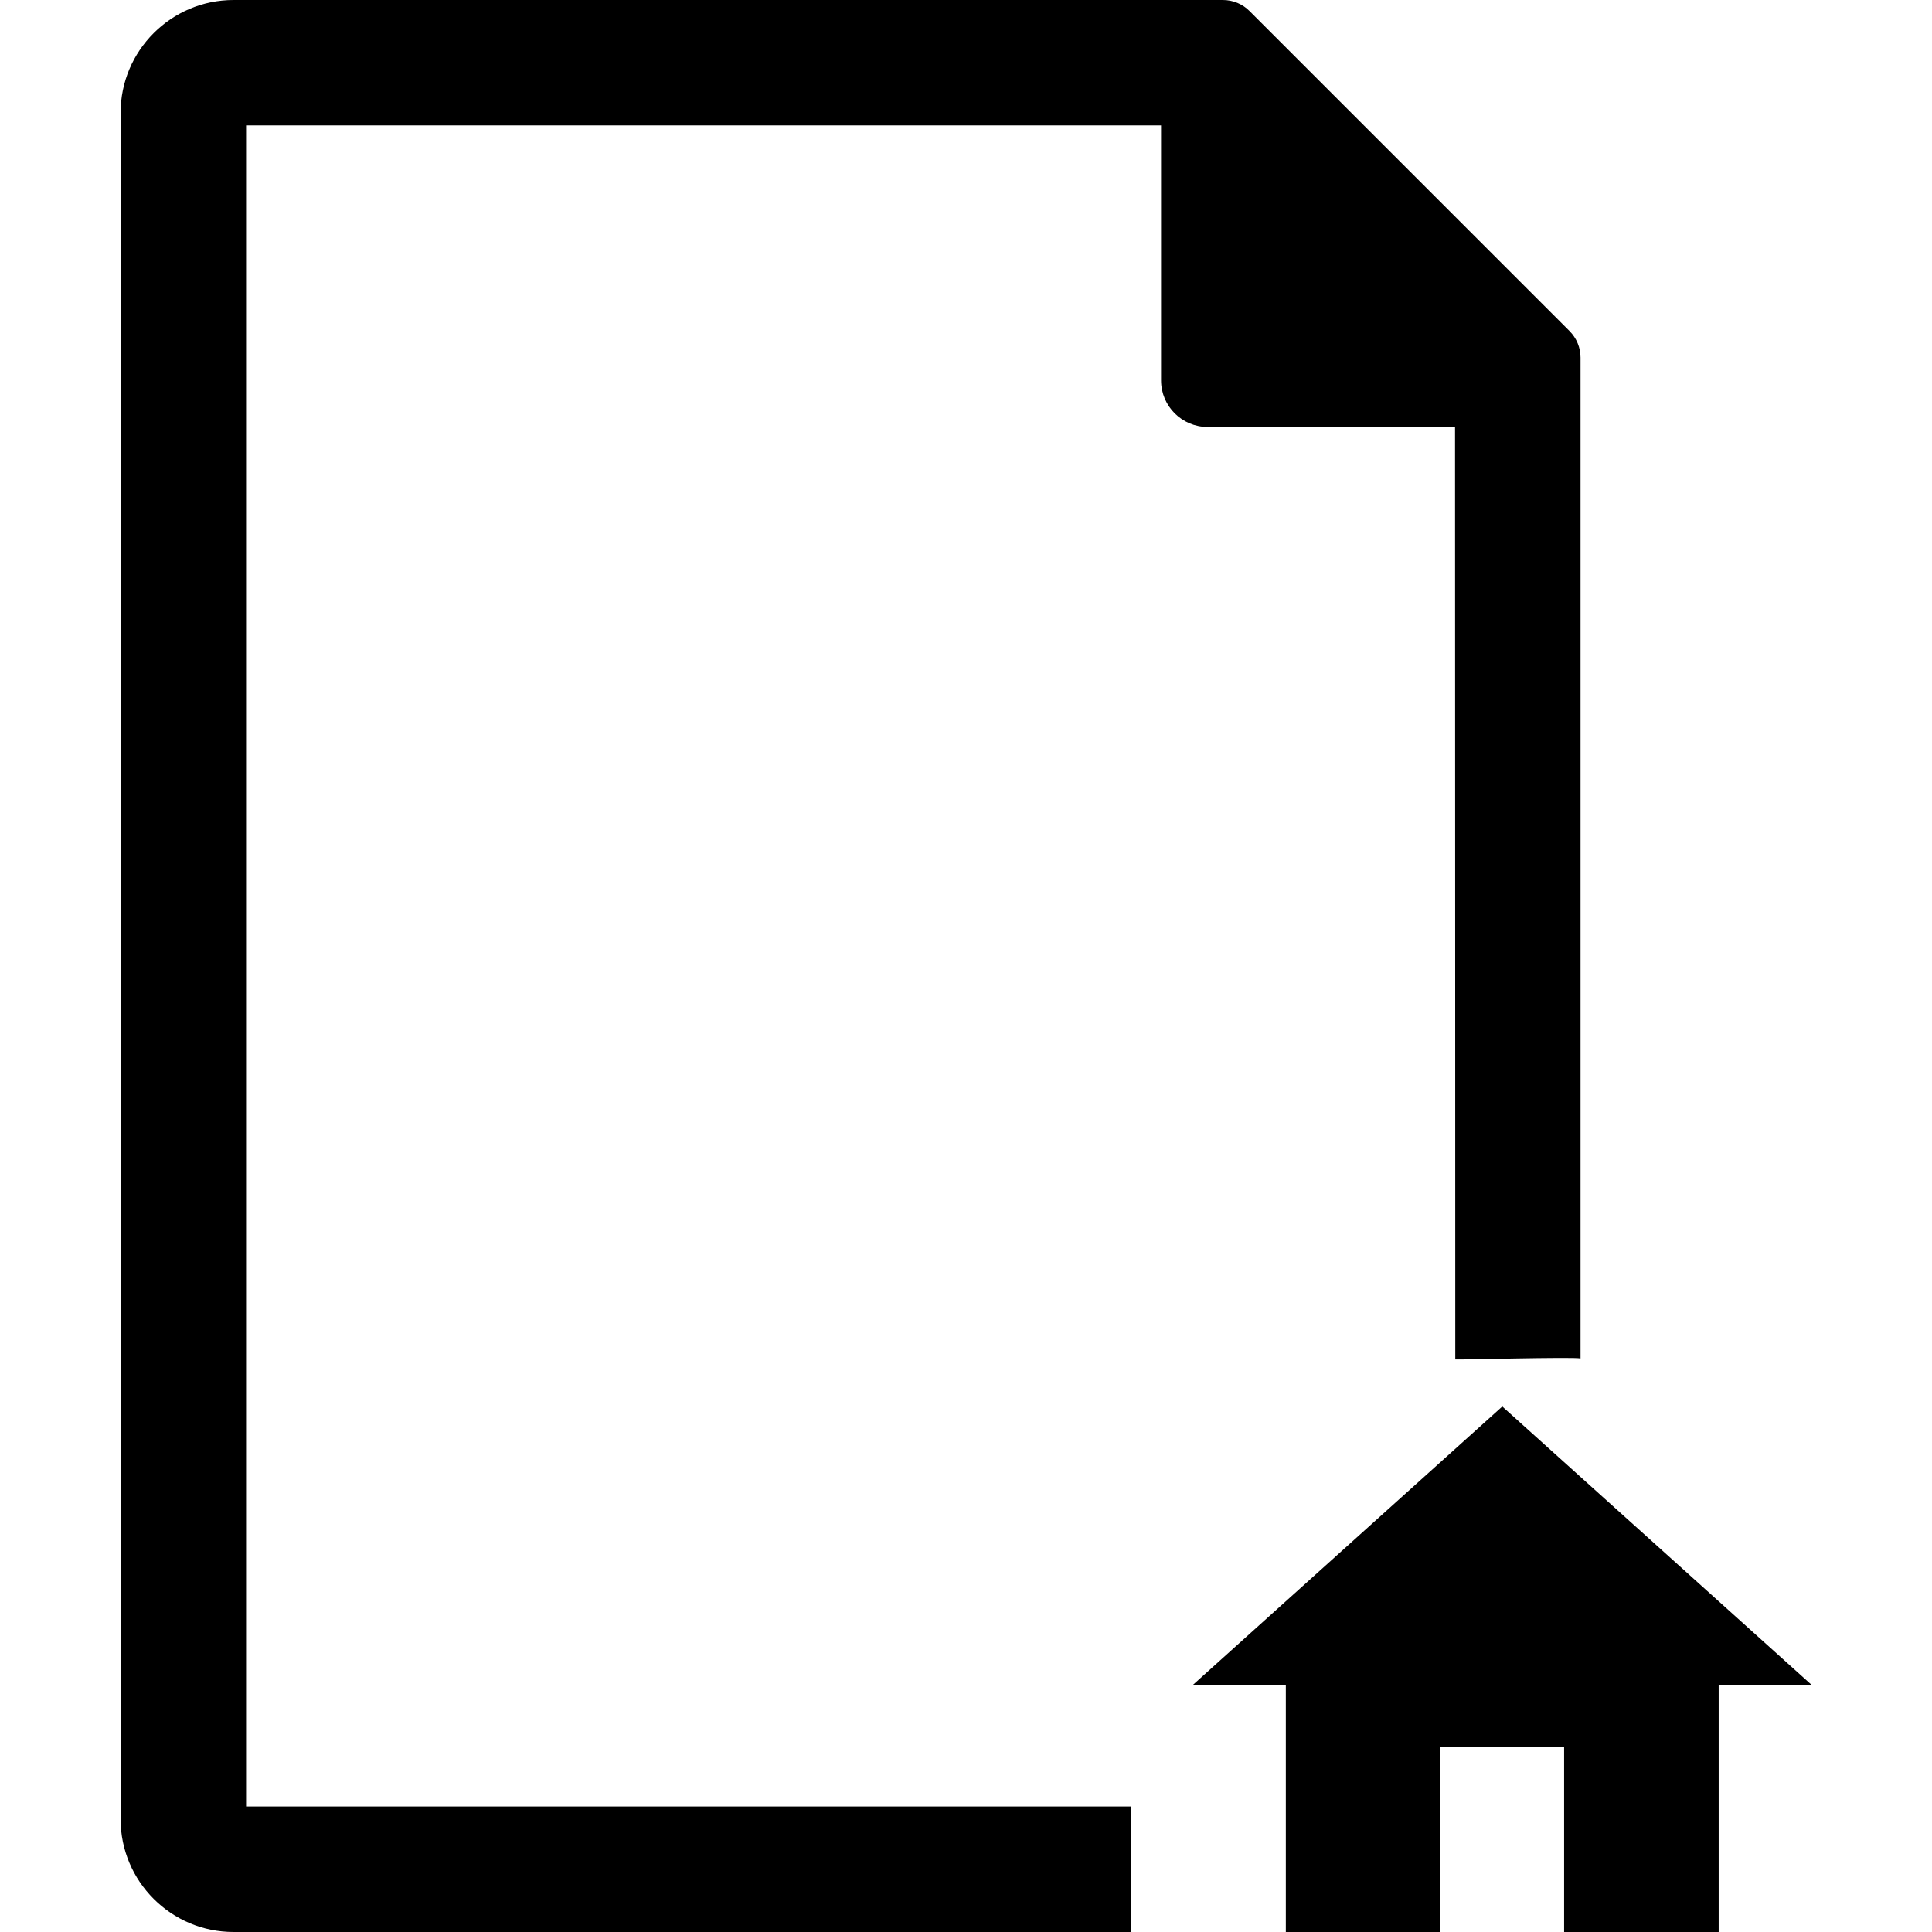
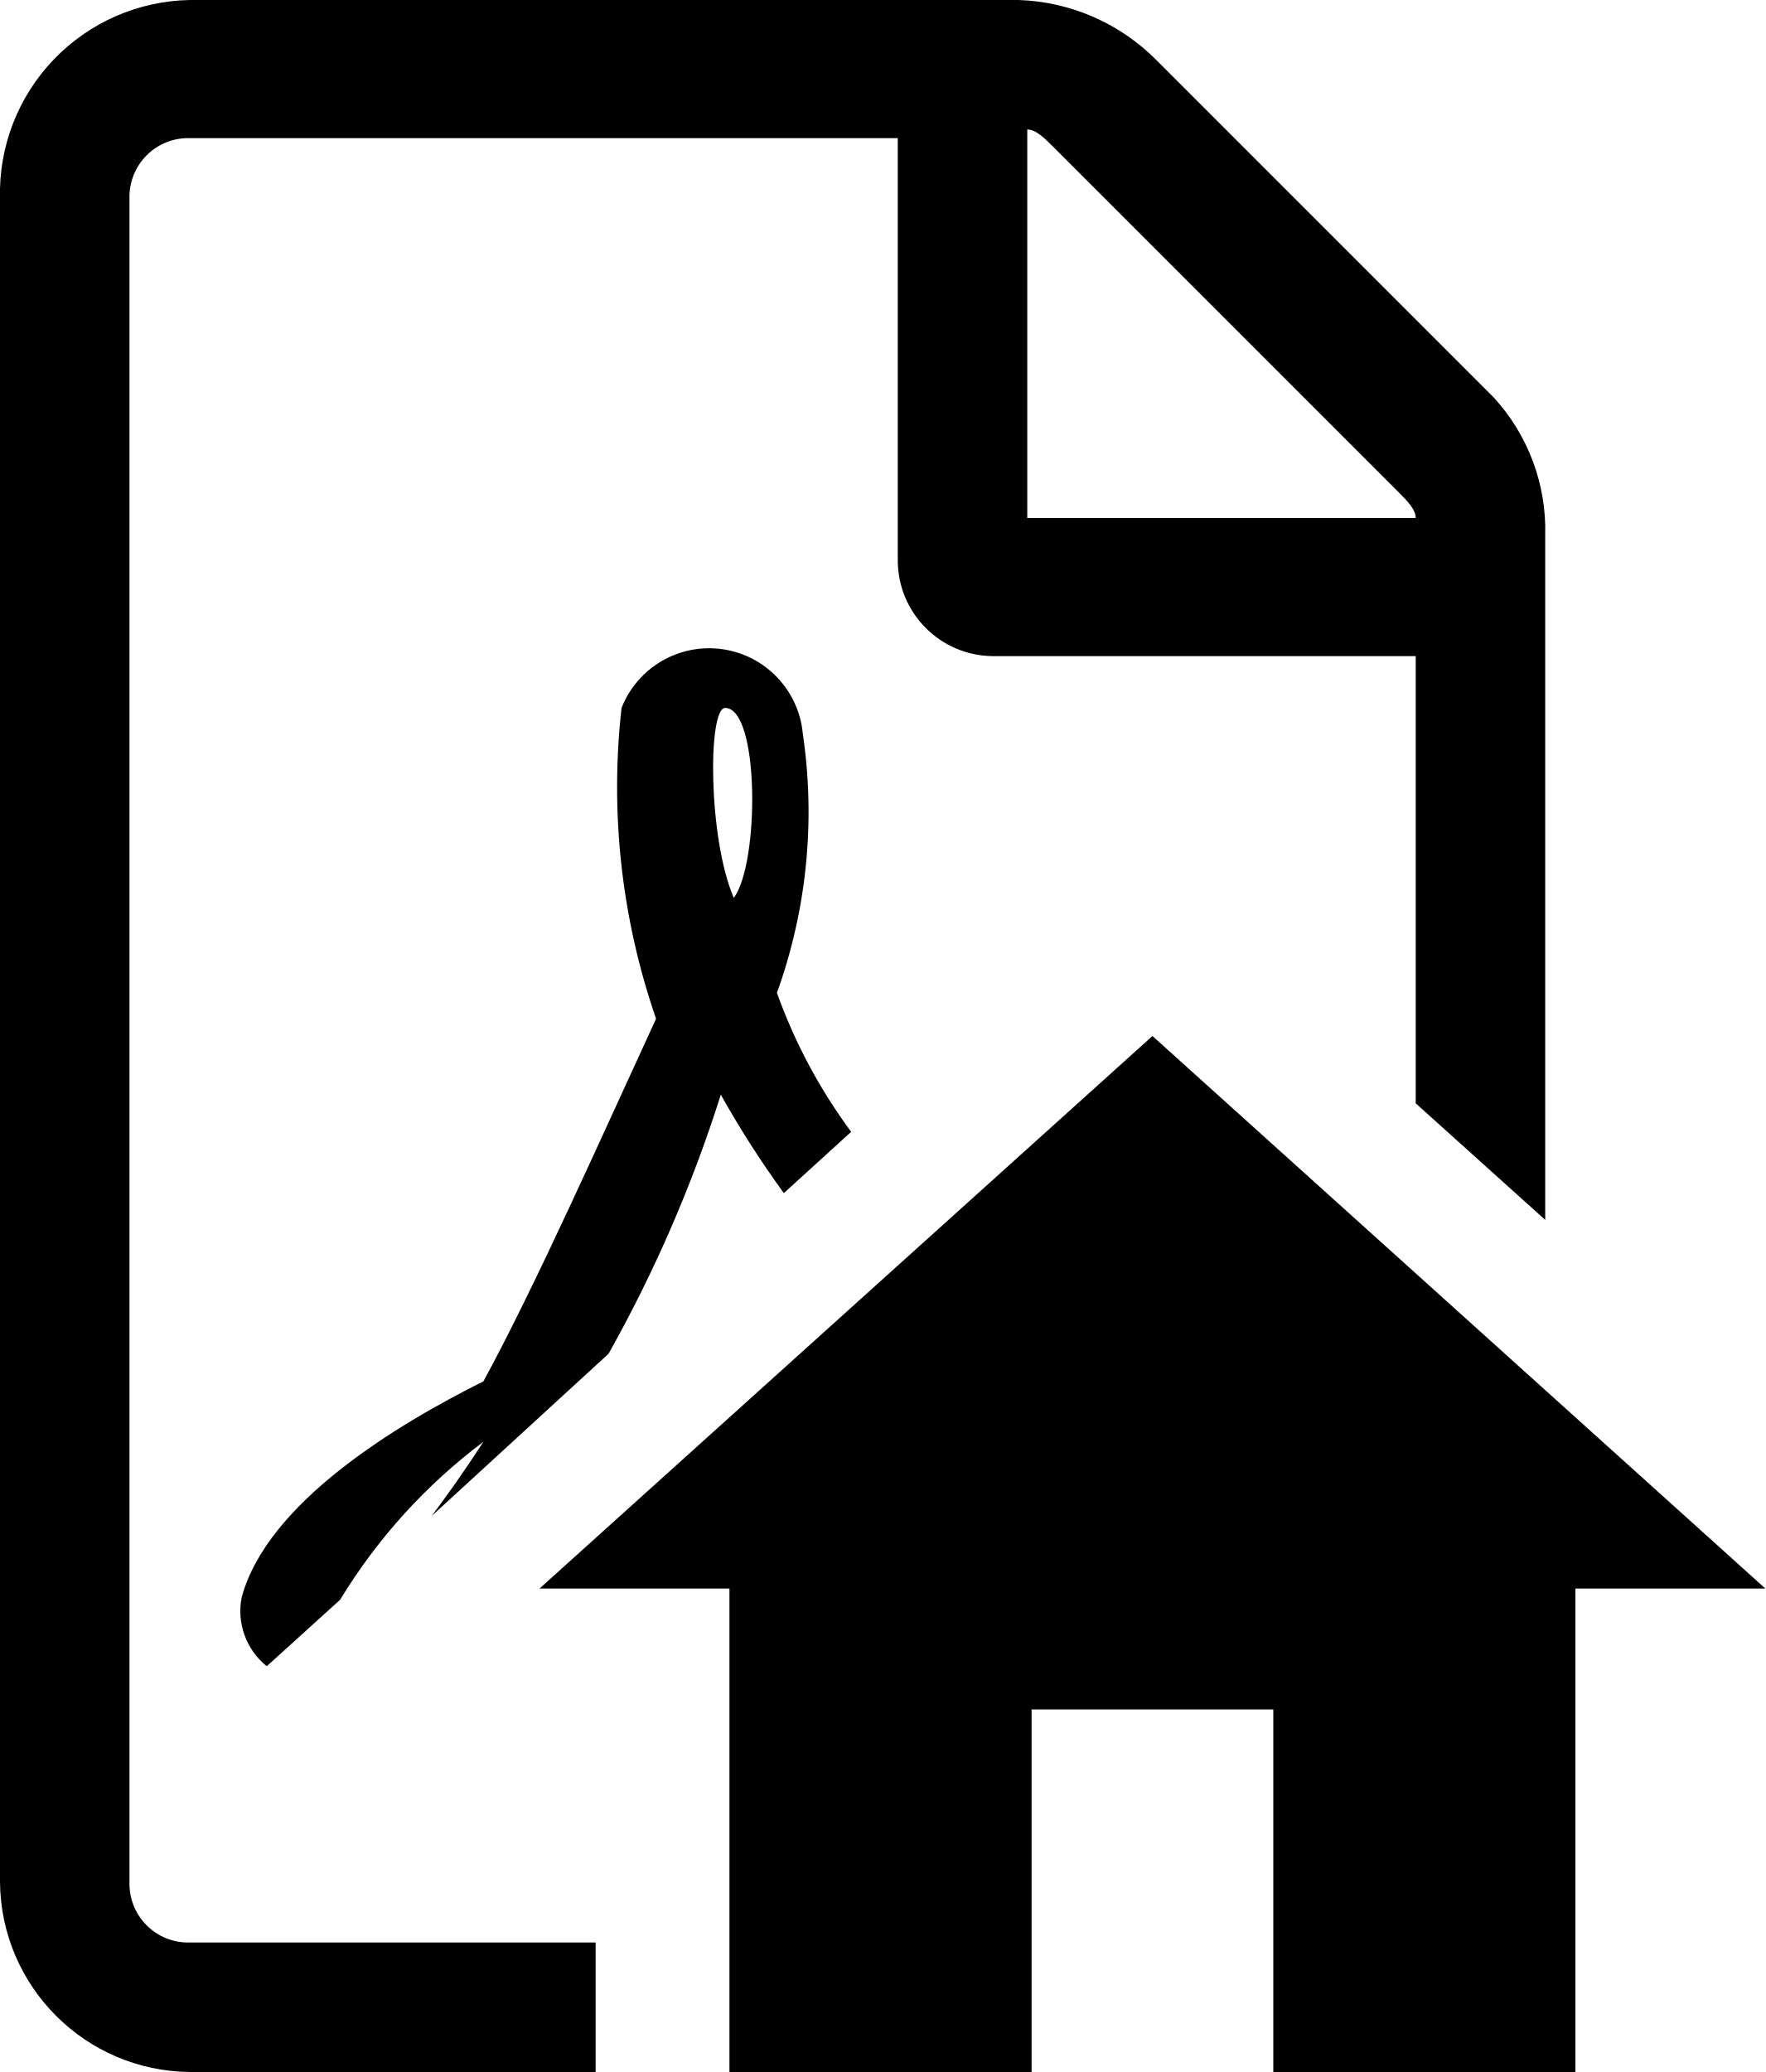
- <svg xmlns="http://www.w3.org/2000/svg" width="24px" height="24px" viewBox="0 0 24 24" version="1.1" xml:space="preserve" style="fill-rule:evenodd;clip-rule:evenodd;stroke-linejoin:round;stroke-miterlimit:1.414;">
-   <path d="M15.191,0c0.125,0 0.244,0.049 0.331,0.137l3.975,3.975c0.088,0.088 0.137,0.207 0.137,0.33l0,12.433c-0.094,-0.021 -1.543,0.018 -1.556,0.012l-0.003,-11.583l-3.073,0c-0.32,0 -0.579,-0.259 -0.579,-0.579l0,-3.167l-11.366,0l0,20.883l10.991,0c0.003,0.448 0.005,1.299 0.001,1.559l-11.148,0c-0.774,0 -1.403,-0.629 -1.403,-1.402l0,-21.196c0,-0.773 0.629,-1.402 1.403,-1.402l12.29,0Zm-0.37,20.928l3.841,-3.456l3.84,3.456l-1.152,0l0,3.072l-1.92,0l0,-2.304l-1.536,0l0,2.304l-1.921,0l0,-3.072l-1.152,0Z" style="fill-rule:nonzero;" />
+ <svg xmlns="http://www.w3.org/2000/svg" viewBox="0 0 20.45 24">
+   <g id="Layer_2" data-name="Layer 2">
+     <g id="Layer_1-2" data-name="Layer 1">
+       <path d="M9.08,13.82l.78-.71A6.24,6.24,0,0,1,9,11.5a6.18,6.18,0,0,0,.3-3,1.09,1.09,0,0,0-2.1-.3,8.2,8.2,0,0,0,.4,3.6c-.6,1.3-1.4,3.1-2,4.2-1,.5-2.5,1.4-2.8,2.5a.82.82,0,0,0,.29.8l.85-.77A6.52,6.52,0,0,1,5.6,16.7c-.22.34-.42.62-.6.86l2.05-1.88,0,0a16,16,0,0,0,1.3-3A11.51,11.51,0,0,0,9.08,13.82ZM8.4,8.2c.4,0,.4,1.8.1,2.2C8.2,9.7,8.2,8.2,8.4,8.2Z" />
+       <path d="M1.5,21.8V2.3a.68.68,0,0,1,.7-.7h8.2V6.5a1.11,1.11,0,0,0,1.1,1.1h4.9v5.18l1.5,1.35V6.2a2.27,2.27,0,0,0-.6-1.6L13.4.7A2.36,2.36,0,0,0,11.8,0H2.2A2.24,2.24,0,0,0,0,2.3V21.8A2.22,2.22,0,0,0,2.2,24H6.9V22.5H2.2A.68.68,0,0,1,1.5,21.8ZM11.9,1.5c.1,0,.2.1.3.2l4,4c.1.1.2.2.2.3H11.9Z" />
+       <polygon points="13.35 12 6.25 18.4 8.45 18.4 8.45 24 11.95 24 11.95 19.8 14.75 19.8 14.75 24 18.25 24 18.25 18.4 20.45 18.4 13.35 12" />
+     </g>
+   </g>
</svg>
